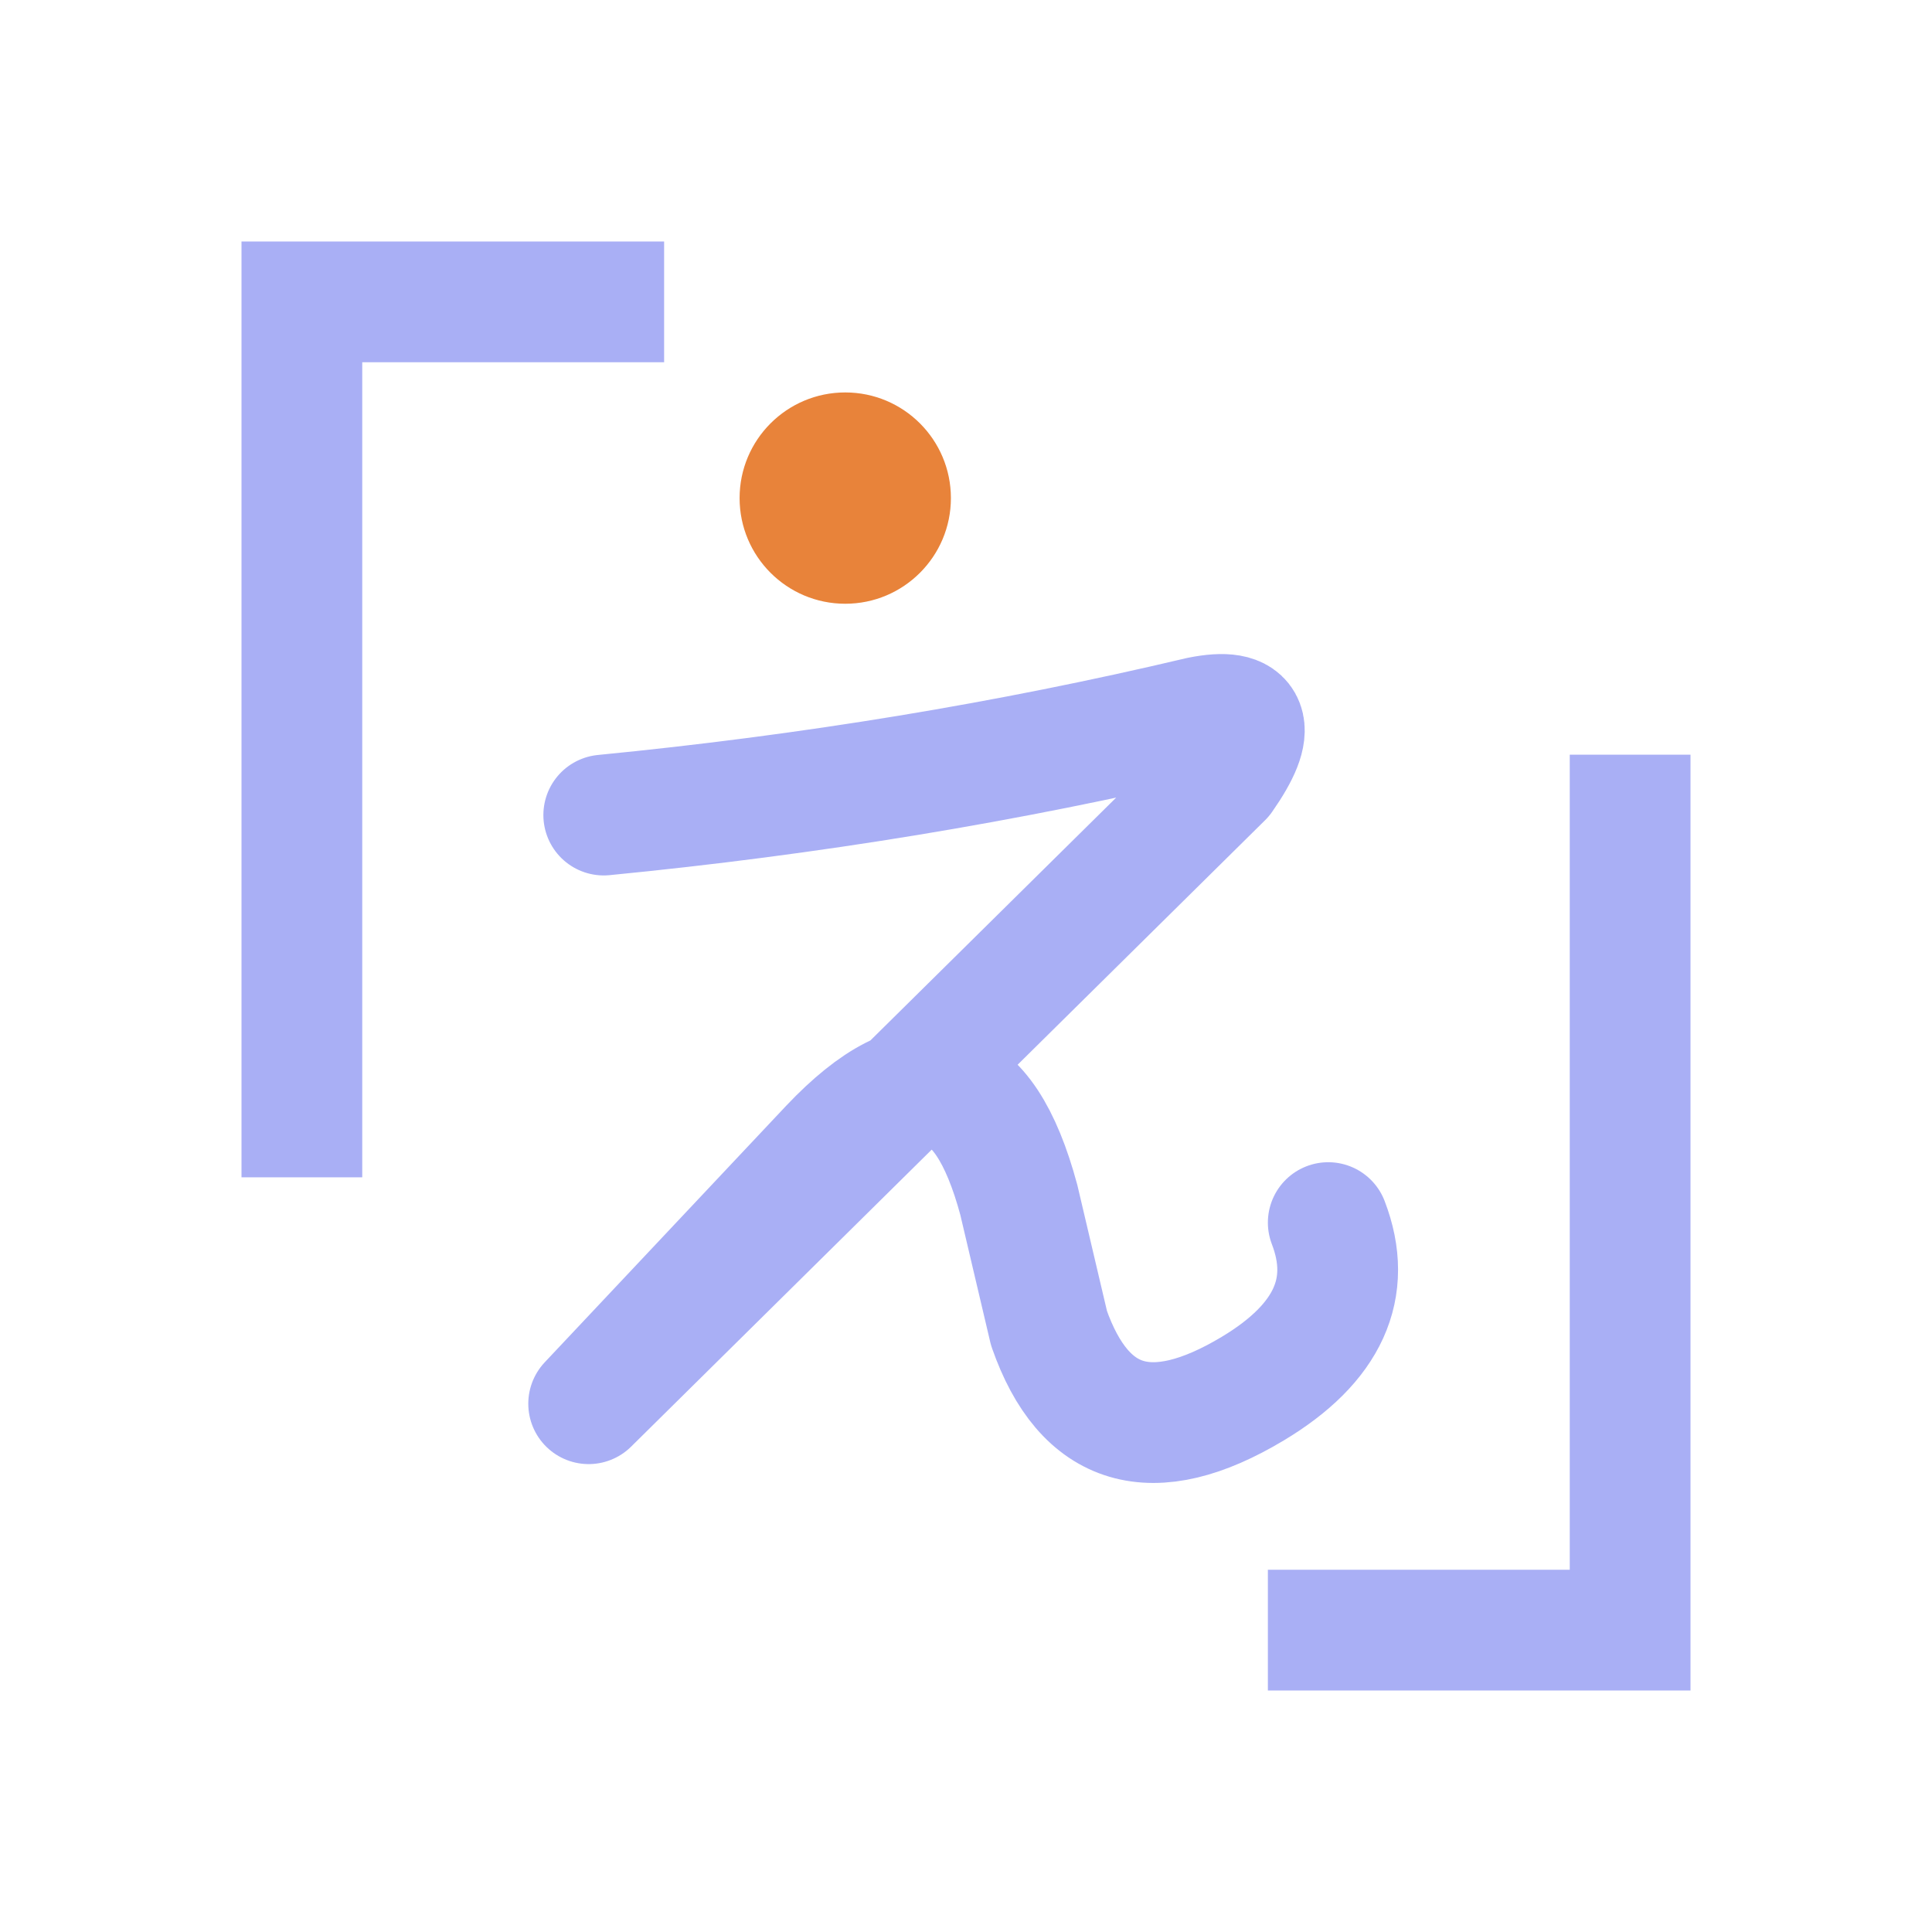
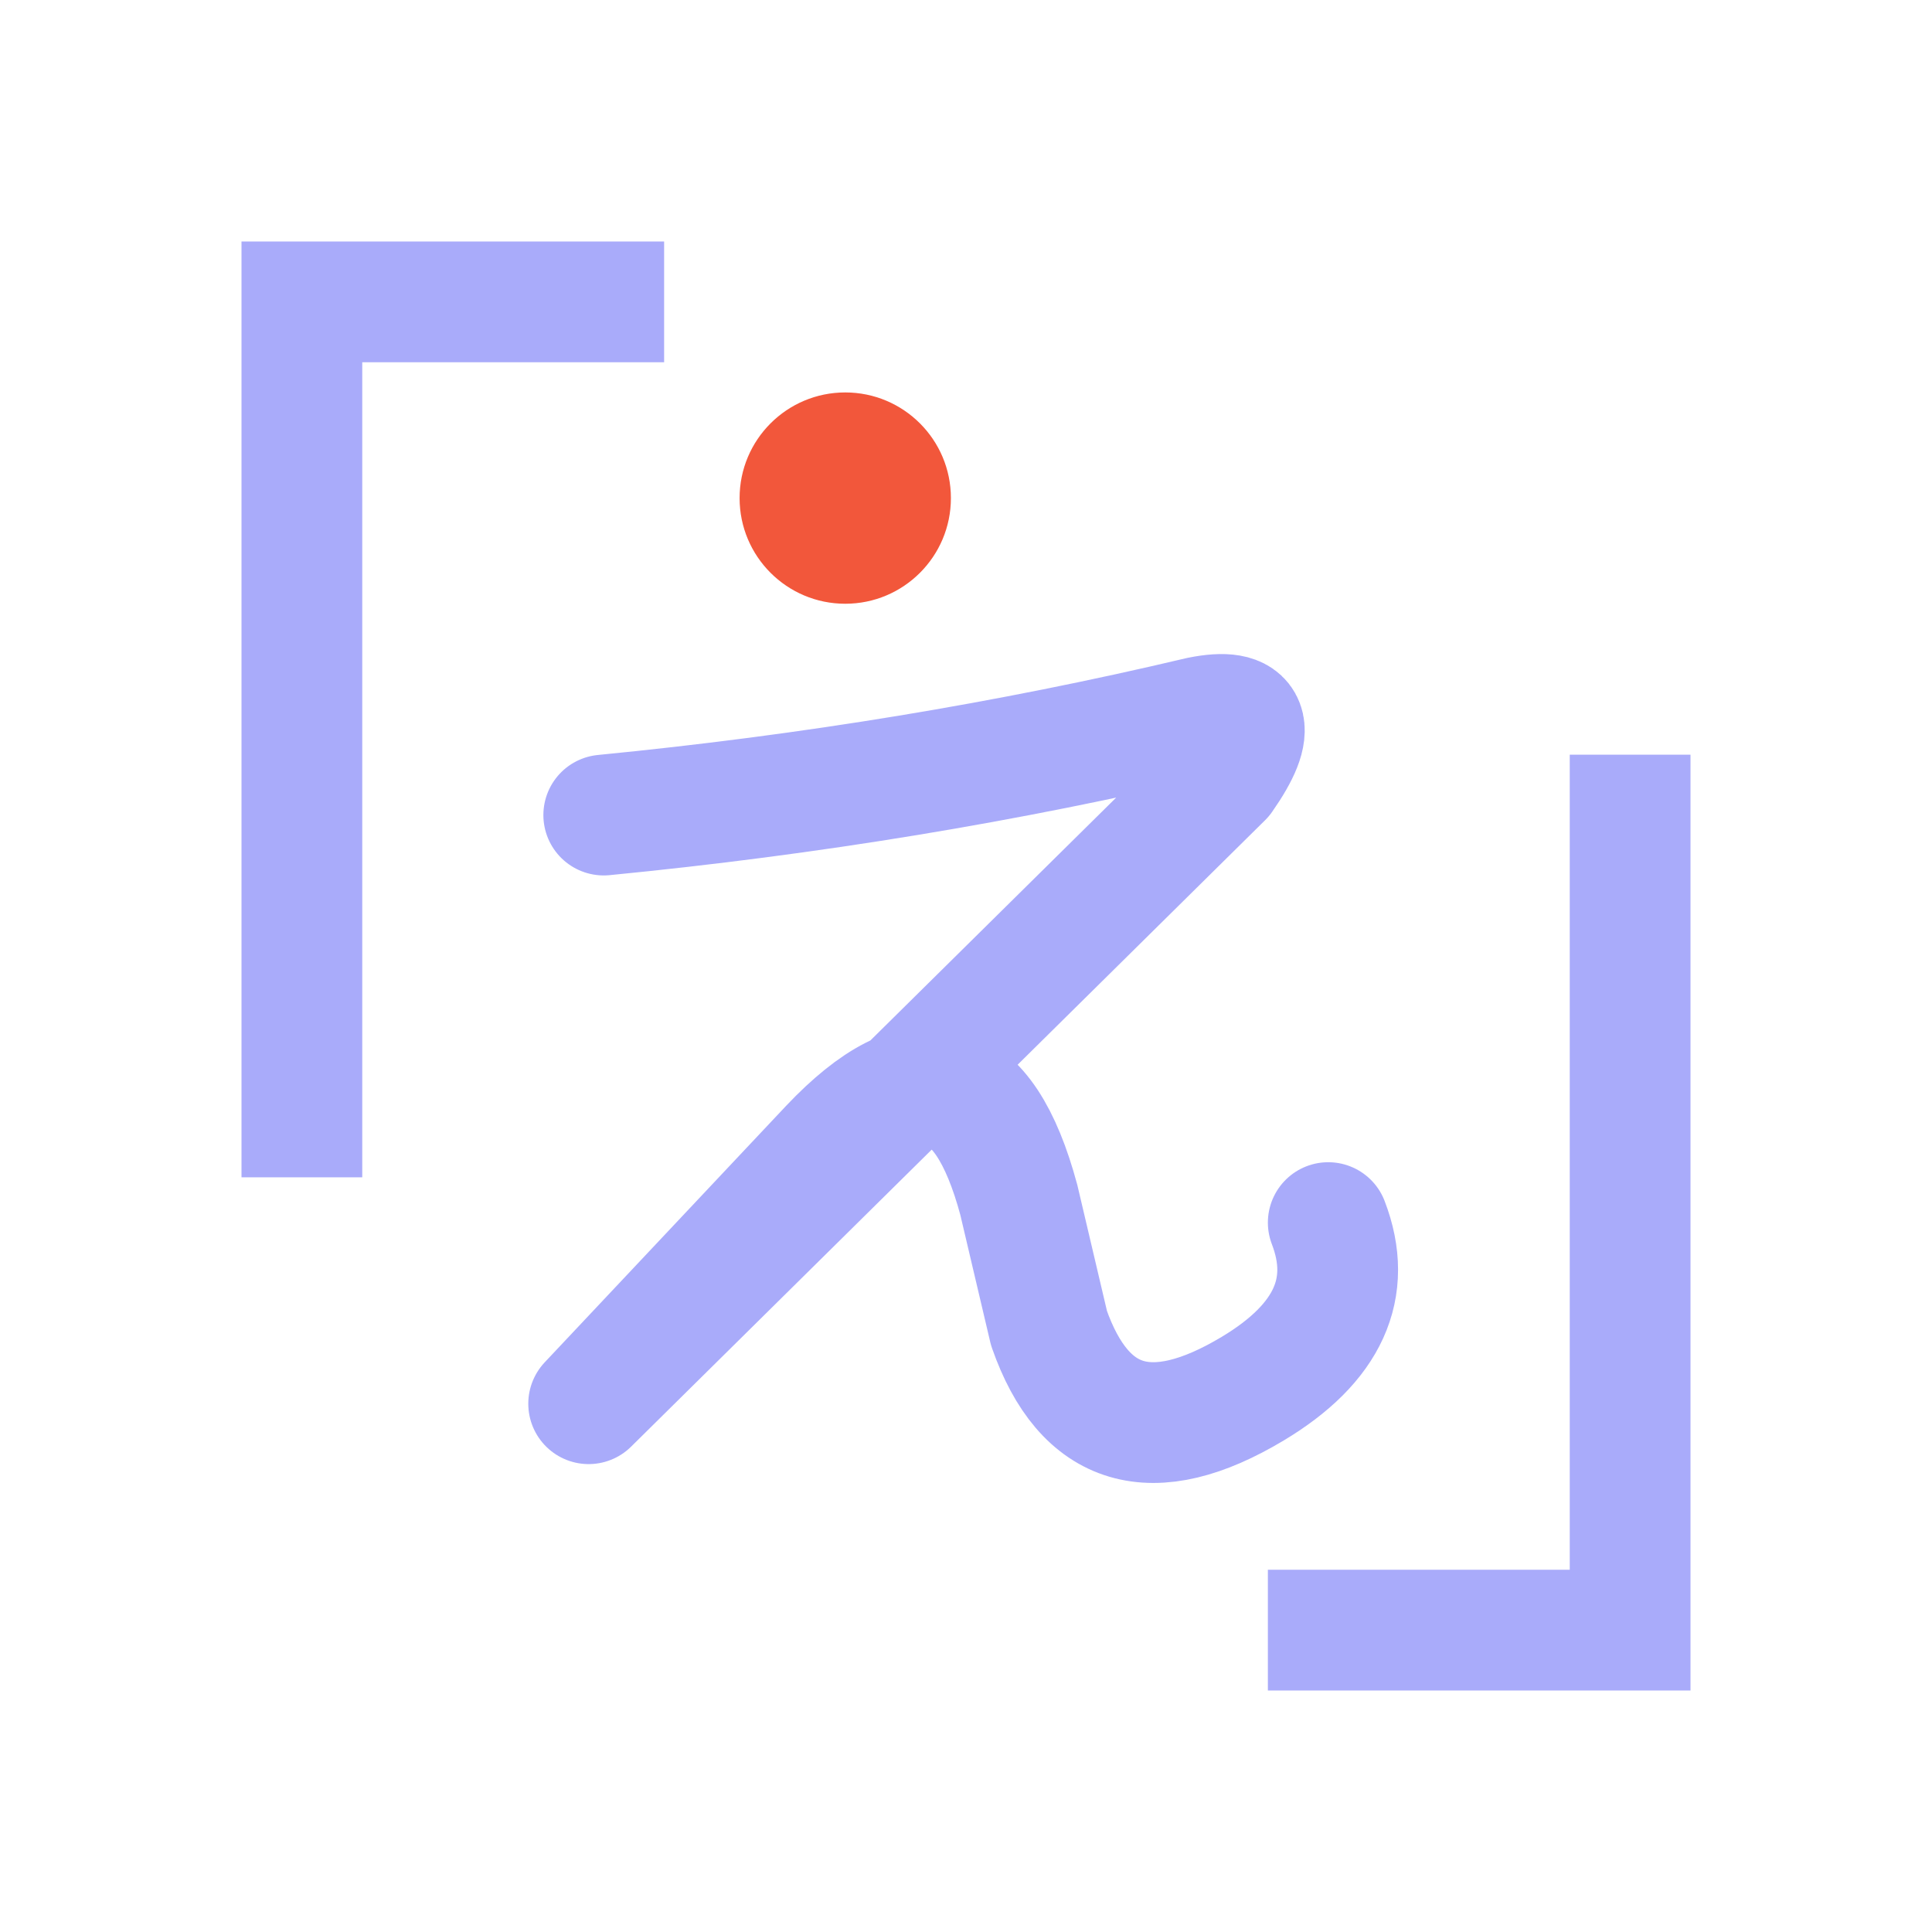
<svg xmlns="http://www.w3.org/2000/svg" width="32" height="32" viewBox="0 0 32 32" role="img" aria-labelledby="title desc">
-   <path d="M10 5H5V18.5 M22 27H27V13.5" fill="none" stroke="#A9AFF5" stroke-width="2" stroke-linecap="square" stroke-linejoin="miter" />
-   <circle cx="14" cy="8.25" r="1.75" fill="#E8833A" />
-   <path d="M10 13.5Q15.125 13 19.875 11.875Q21.125 11.625 20.25 12.875L9.75 23.25L13.75 19Q16 16.625 16.875 19.875L17.375 22Q18.25 24.5 20.75 23Q22.625 21.875 22 20.25" fill="none" stroke="#A9AFF5" stroke-width="2" stroke-linecap="round" stroke-linejoin="round" />
+   <path d="M10 5H5V18.5 M22 27H27V13.5" fill="none" stroke="#A9ABFA" stroke-width="2" stroke-linecap="square" stroke-linejoin="miter" />
+   <circle cx="14" cy="8.25" r="1.75" fill="#F2573B" />
+   <path d="M10 13.5Q15.125 13 19.875 11.875Q21.125 11.625 20.25 12.875L9.75 23.25L13.75 19Q16 16.625 16.875 19.875L17.375 22Q18.25 24.5 20.75 23Q22.625 21.875 22 20.25" fill="none" stroke="#A9ABFA" stroke-width="2" stroke-linecap="round" stroke-linejoin="round" />
</svg>
